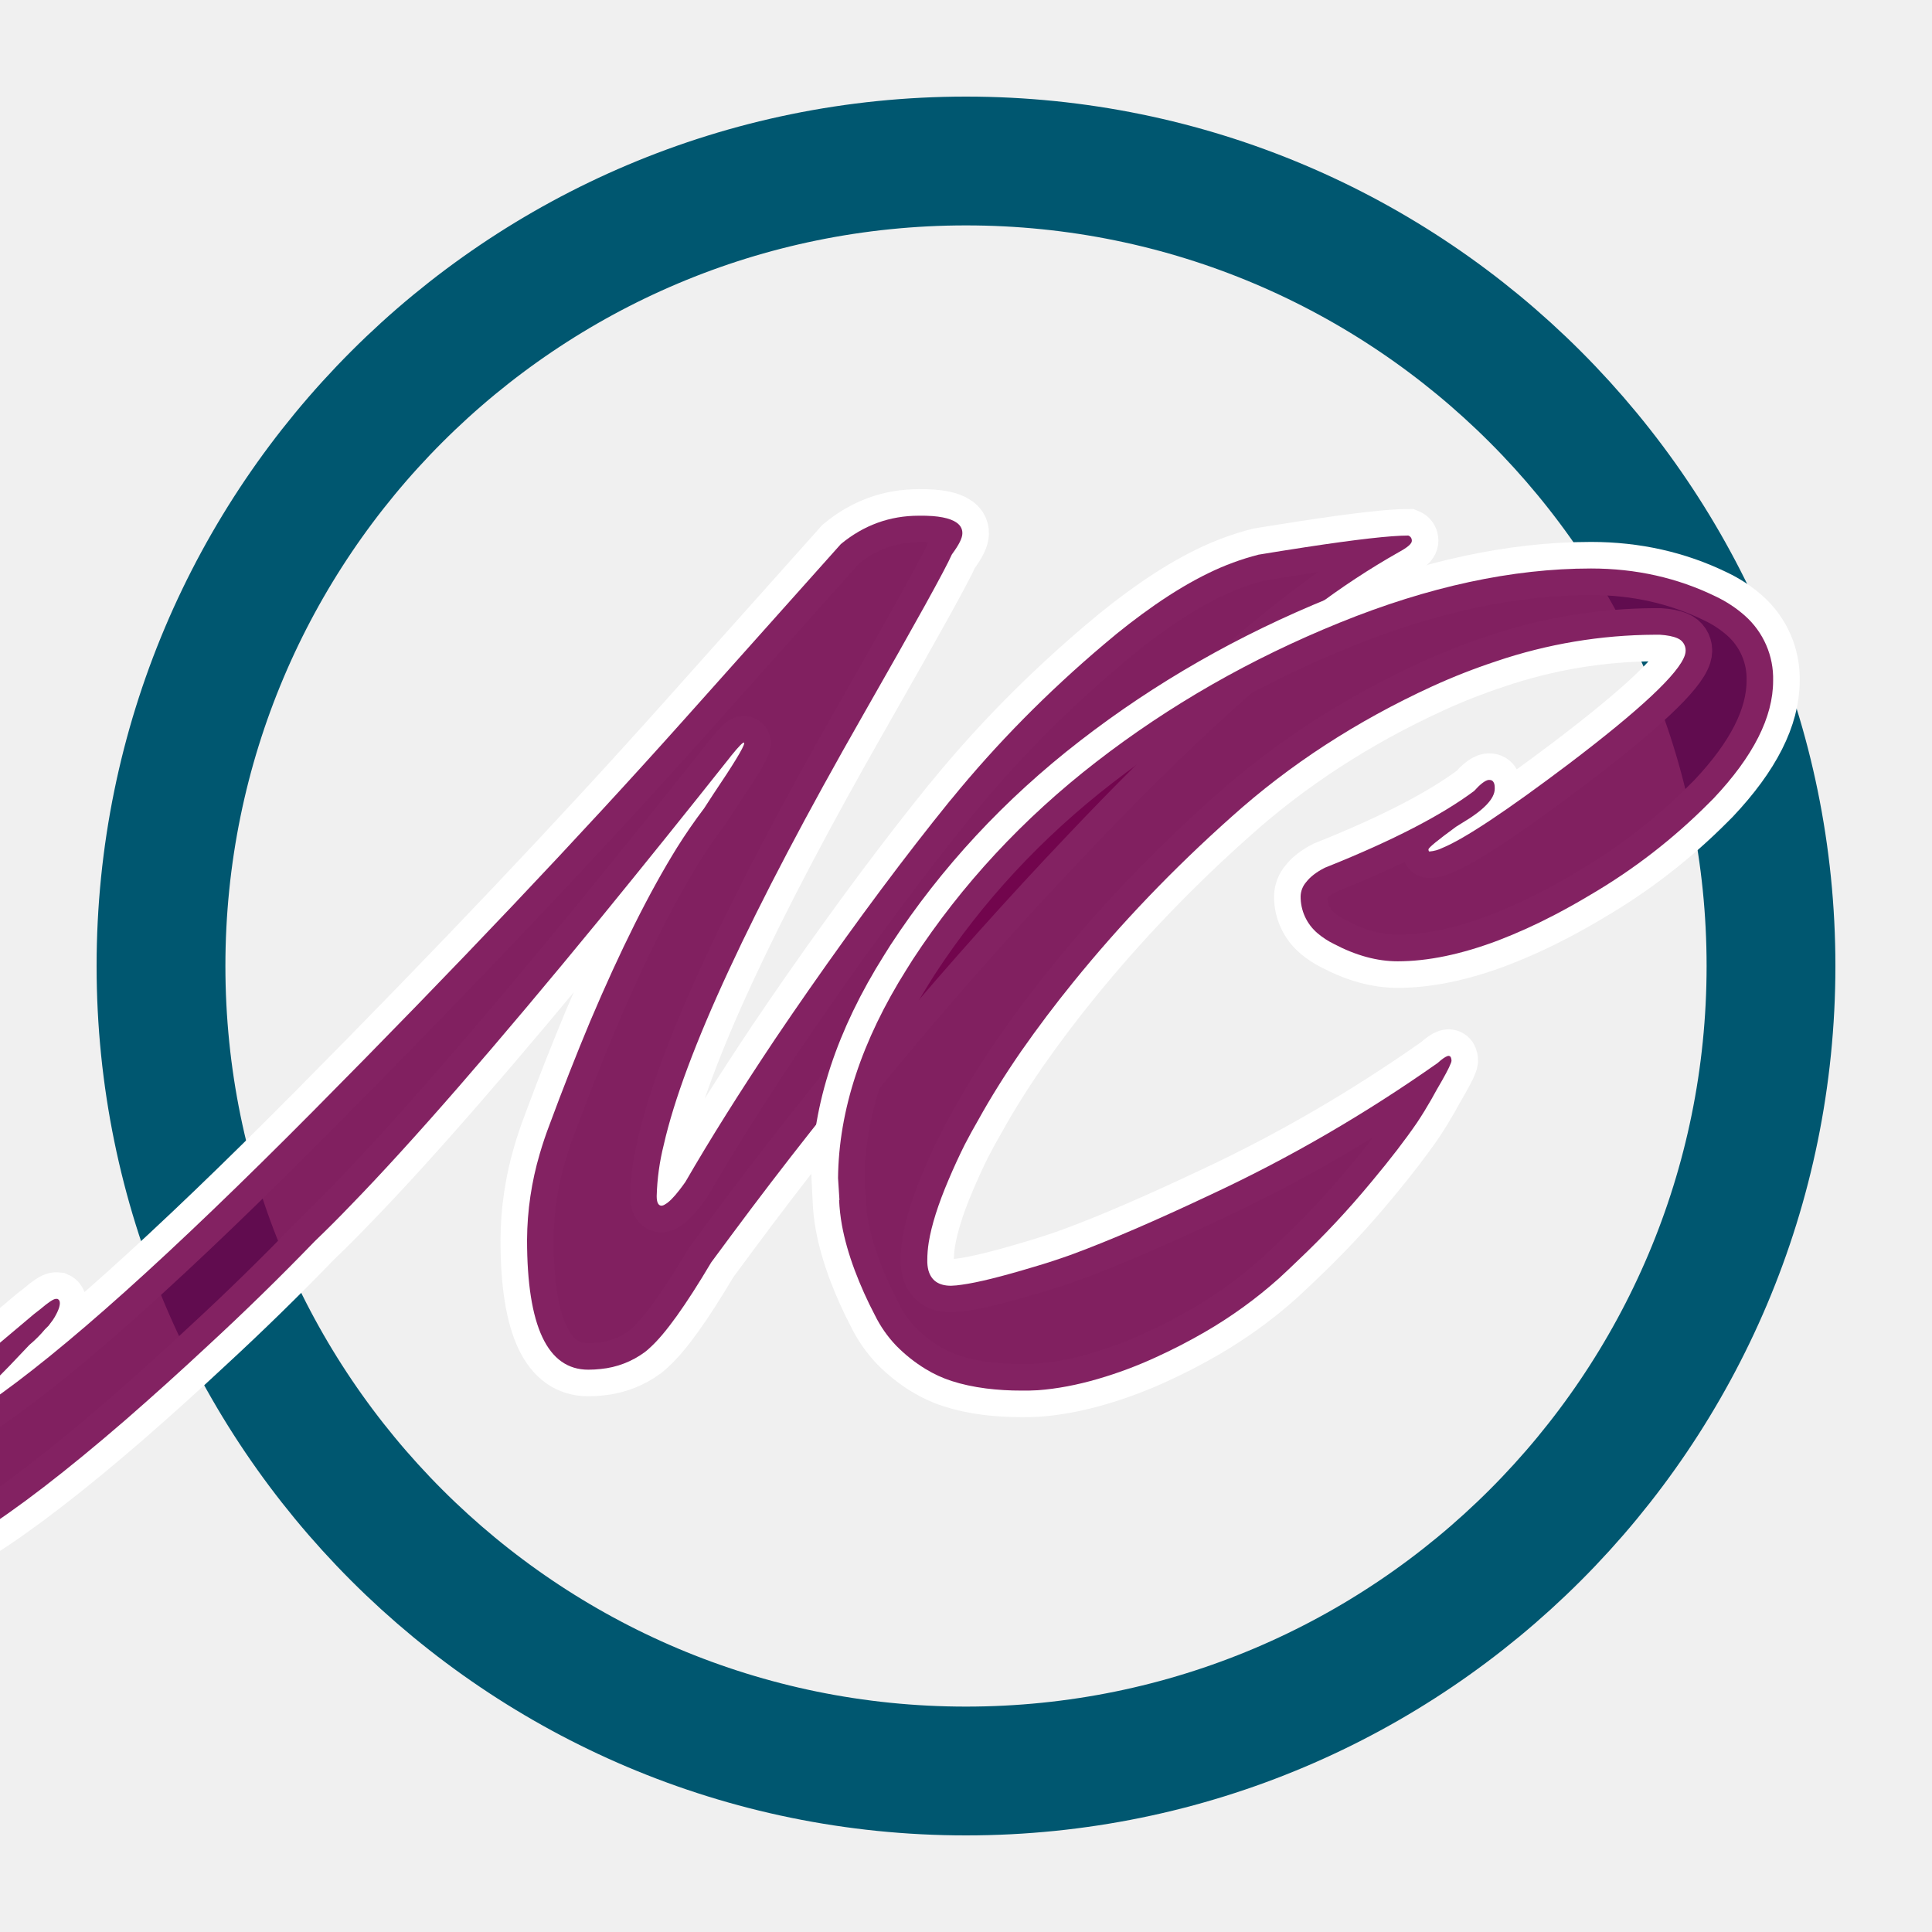
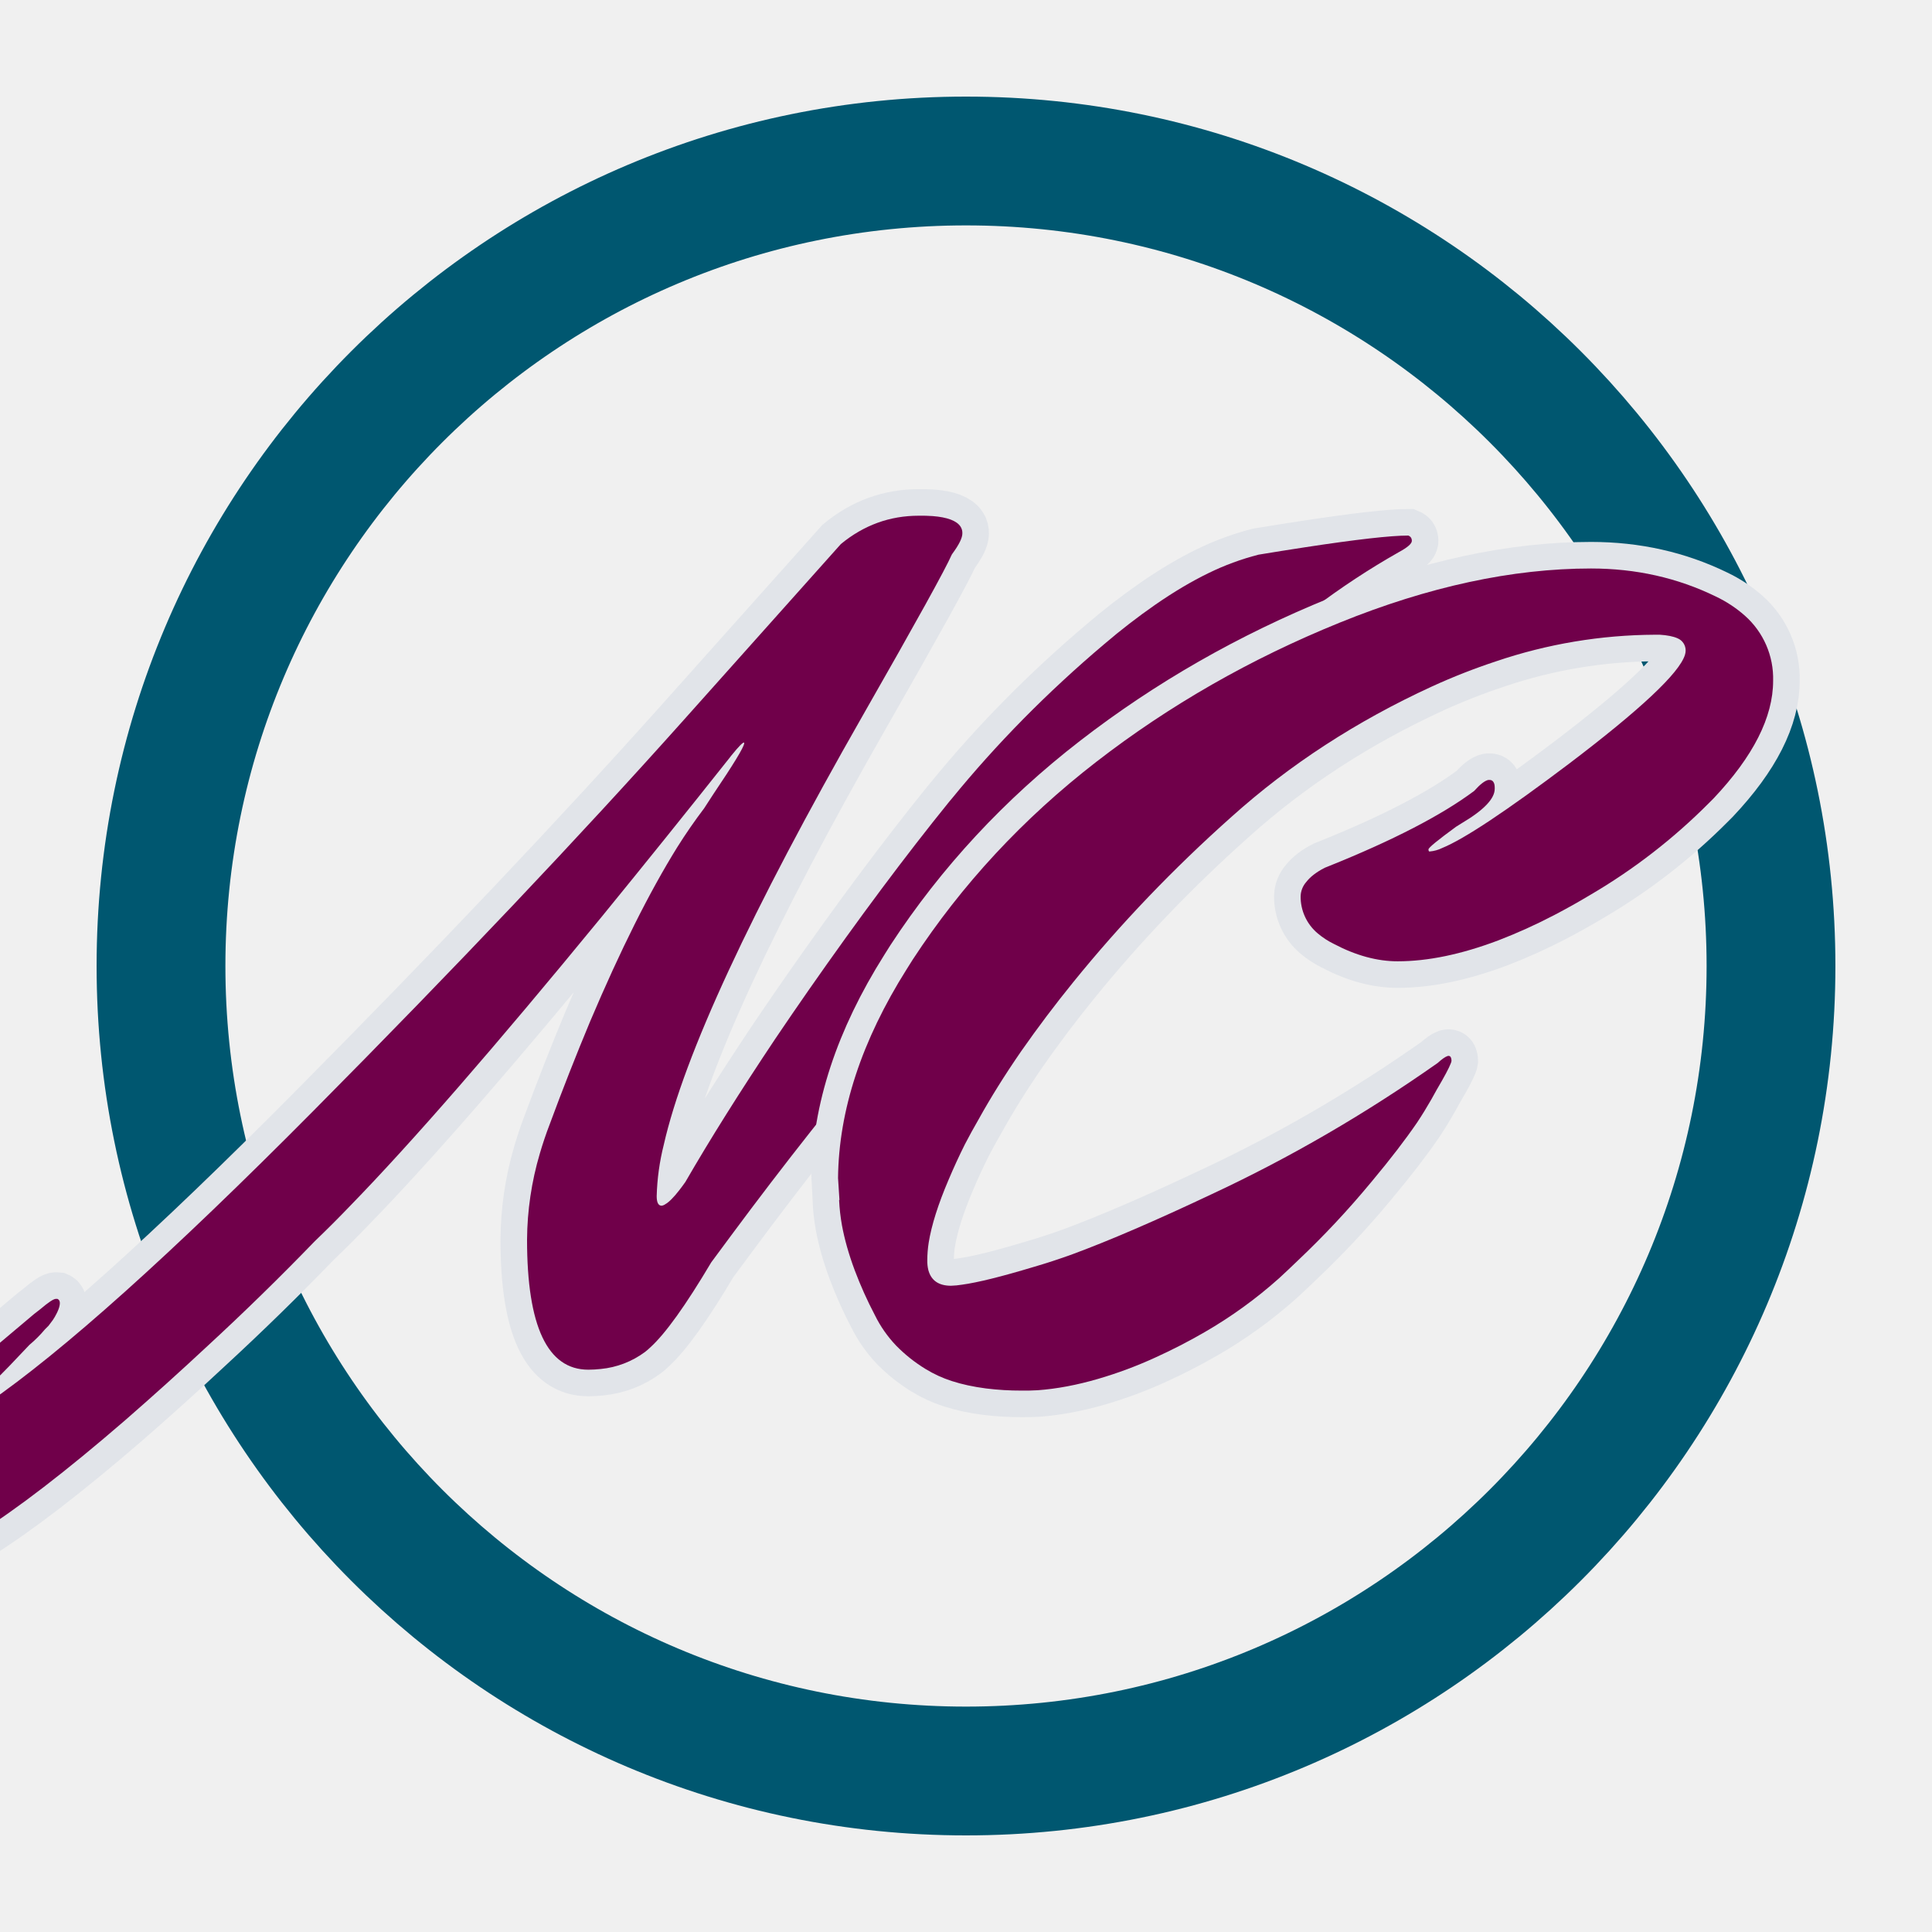
<svg xmlns="http://www.w3.org/2000/svg" width="600" height="600">
  <g id="Layer_1">
    <circle stroke-width="40" id="circle" fill="none" r="250" cy="300" cx="300" stroke="#005770" />
-     <g fill="none" stroke-width="15" fill-rule="evenodd" stroke-linecap="round" id="n-stroke" stroke="#fff" transform="matrix(1.1 0 0 1.1 0 -33)">
+     <g fill="none" stroke-width="15" fill-rule="evenodd" stroke-linecap="round" id="n-stroke" stroke="#e1e4e9" transform="matrix(1.1 0 0 1.1 0 -33)">
      <path id="n-stroke-path" d="m193.1 233.2 44.3-49.6q9.7-8 22-8a46.4 46.4 0 0 1 3.9.1q6.3.5 7.9 3a3.3 3.3 0 0 1 .5 1.9q0 1.9-2.8 5.7a40.3 40.3 0 0 1-.2.3q-2.6 6-25 45.2-47.7 83.5-56.3 121.4a66.7 66.7 0 0 0-2 14.5q0 2.7 1.4 2.7a2.2 2.2 0 0 0 1-.4q1.6-.9 4-4a63 63 0 0 0 1.7-2.3q10.4-18 25.3-40.3a1102.2 1102.2 0 0 1 9.6-14q21-30.1 39.7-53.2a644.5 644.5 0 0 1 .6-.7q19-23.3 43-43.6a181.8 181.8 0 0 1 14.5-11.2q7.8-5.4 15-8.9a74 74 0 0 1 14.1-5.2 1100.2 1100.2 0 0 1 13.2-2.1q21.6-3.3 29.1-3.3 1 .4 1 1.5 0 1.2-3.7 3.2a216 216 0 0 0-24 15.8q-30.2 22.6-69.4 64a1203.2 1203.2 0 0 0-95 113 1108.7 1108.7 0 0 0-5.7 7.7q-10.8 18.2-17.2 24a19.6 19.6 0 0 1-1.5 1.3 25 25 0 0 1-12.5 4.8 32.2 32.2 0 0 1-3.5.2q-17.3 0-17.3-36.7a87.7 87.7 0 0 1 3.6-24.3 105.4 105.4 0 0 1 2.8-8.3 757.2 757.2 0 0 1 11.4-29q12.8-30.2 24.6-49.2a153.4 153.4 0 0 1 7.6-11 722.8 722.8 0 0 0 2.6-4q8.5-12.6 8.7-14.3a.6.6 0 0 0 0 0 .3.3 0 0 0 0-.2q-.3-.5-3.7 3.7a122.3 122.3 0 0 0-.3.4 4149 4149 0 0 1-36.2 45q-45.1 55-71 81.6a328 328 0 0 1-10 10A734.5 734.5 0 0 1 58.6 410 918.5 918.5 0 0 1 35.3 431q-25 21.6-41.6 32a119.2 119.2 0 0 1-6.4 3.6 22 22 0 0 1-4.9 3.1 17 17 0 0 1-7 1.6 19.3 19.3 0 0 1-5-.7q-4.4-1.1-9.7-4.2a65.8 65.8 0 0 1-.7-.4q-9-5.4-9-12.3 0-3.3 3.2-6a15.5 15.5 0 0 1 .8-.7l54.6-46a88.6 88.6 0 0 1 1.8-1.4q3.4-2.9 4.4-2.9a1.7 1.7 0 0 1 .4 0q.7.3.7 1.2 0 1-.7 2.5a16.9 16.9 0 0 1-.3.6 14 14 0 0 1-1 1.7l-1.2 1.6a28.9 28.9 0 0 1-1 1q-2 2.4-4.4 4.4l-5.7 6Q-7.7 426-7.7 427.2q0 1.1.7 1.1.6 0 3.3-2 32-22 92.2-82.7 60.3-60.8 104.6-110.4h0z" stroke="null" />
    </g>
-     <g fill="#70004add" stroke-width="0" fill-rule="evenodd" stroke-linecap="round" id="n" stroke="#70004add" transform="matrix(1.1 0 0 1.1 0 -33)">
+     <g fill="#70004a" stroke-width="0" fill-rule="evenodd" stroke-linecap="round" id="n" stroke="#70004a" transform="matrix(1.1 0 0 1.1 0 -33)">
      <path id="n-fill-path" d="m193.1 233.2 44.3-49.6q9.7-8 22-8a46.4 46.4 0 0 1 3.9.1q6.3.5 7.9 3a3.3 3.3 0 0 1 .5 1.9q0 1.9-2.8 5.7a40.3 40.3 0 0 1-.2.3q-2.6 6-25 45.2-47.7 83.5-56.3 121.4a66.7 66.7 0 0 0-2 14.5q0 2.7 1.4 2.7a2.2 2.2 0 0 0 1-.4q1.6-.9 4-4a63 63 0 0 0 1.7-2.3q10.4-18 25.3-40.3a1102.2 1102.2 0 0 1 9.6-14q21-30.1 39.7-53.2a644.5 644.5 0 0 1 .6-.7q19-23.3 43-43.6a181.8 181.8 0 0 1 14.5-11.2q7.8-5.4 15-8.9a74 74 0 0 1 14.1-5.2 1100.2 1100.2 0 0 1 13.2-2.1q21.6-3.3 29.1-3.3 1 .4 1 1.5 0 1.2-3.7 3.2a216 216 0 0 0-24 15.8q-30.2 22.6-69.4 64a1203.2 1203.2 0 0 0-95 113 1108.7 1108.7 0 0 0-5.7 7.7q-10.8 18.2-17.2 24a19.6 19.6 0 0 1-1.5 1.3 25 25 0 0 1-12.5 4.8 32.2 32.2 0 0 1-3.5.2q-17.3 0-17.3-36.7a87.7 87.7 0 0 1 3.6-24.3 105.4 105.4 0 0 1 2.8-8.3 757.2 757.2 0 0 1 11.4-29q12.8-30.2 24.6-49.2a153.4 153.4 0 0 1 7.6-11 722.8 722.8 0 0 0 2.6-4q8.5-12.6 8.7-14.3a.6.6 0 0 0 0 0 .3.3 0 0 0 0-.2q-.3-.5-3.7 3.7a122.3 122.3 0 0 0-.3.4 4149 4149 0 0 1-36.2 45q-45.1 55-71 81.6a328 328 0 0 1-10 10A734.5 734.5 0 0 1 58.6 410 918.5 918.5 0 0 1 35.3 431q-25 21.6-41.6 32a119.2 119.2 0 0 1-6.4 3.6 22 22 0 0 1-4.9 3.1 17 17 0 0 1-7 1.6 19.3 19.3 0 0 1-5-.7q-4.4-1.1-9.7-4.2a65.8 65.8 0 0 1-.7-.4q-9-5.4-9-12.3 0-3.3 3.2-6a15.5 15.5 0 0 1 .8-.7l54.6-46a88.6 88.6 0 0 1 1.8-1.4q3.4-2.9 4.4-2.9a1.7 1.7 0 0 1 .4 0q.7.3.7 1.2 0 1-.7 2.5a16.9 16.9 0 0 1-.3.6 14 14 0 0 1-1 1.7l-1.2 1.6a28.9 28.9 0 0 1-1 1q-2 2.4-4.4 4.4l-5.7 6Q-7.7 426-7.7 427.2q0 1.1.7 1.1.6 0 3.3-2 32-22 92.2-82.7 60.3-60.8 104.6-110.4h0z" stroke="null" />
    </g>
-     <g fill="none" stroke-width="15" fill-rule="evenodd" stroke-linecap="round" id="c-stroke" stroke="#fff" transform="matrix(1.1 0 0 1.1 -6.6 -33)">
+     <g fill="none" stroke-width="15" fill-rule="evenodd" stroke-linecap="round" id="c-stroke" stroke="#e1e4e9" transform="matrix(1.1 0 0 1.1 -6.6 -33)">
      <path id="c-stroke-path" d="m243 368.8-.4-6.2q.3-28.7 19.4-59a174.7 174.7 0 0 1 1.7-2.7q20.8-31.8 51.8-55.8 31-24 68.7-39.3 37.7-15.3 71-15.3 19 0 35.2 7.9a35.2 35.2 0 0 1 8.2 5.4 23.7 23.7 0 0 1 8 18.4q0 15.4-16.8 33.2a117 117 0 0 1-1.3 1.3 164.3 164.3 0 0 1-33.6 26 192 192 0 0 1-10 5.6 151.8 151.8 0 0 1-15.9 7.2q-15.6 5.9-28.4 5.9-8.7 0-18-4.9a22.3 22.3 0 0 1-4.6-3 13.5 13.5 0 0 1-4.8-10.5 6.4 6.4 0 0 1 1.6-4q1.7-2.2 5.2-4a30.6 30.6 0 0 1 1-.4q27.4-11 41.2-21.3 2.5-2.8 4-3.1a1.6 1.6 0 0 1 .4 0 1.2 1.2 0 0 1 1.1.7q.3.5.3 1.5a8.3 8.3 0 0 1 0 .3q0 4.2-9.3 9.7a72.5 72.5 0 0 1-1.6 1q-7.8 5.7-7.8 6.4a2 2 0 0 0 0 .2l.1.3a.2.2 0 0 0 .2.1 10 10 0 0 0 3.6-1q9.3-3.8 35.8-23.8 30.3-23 32.7-30.7a4.2 4.2 0 0 0 .2-1.2 3.7 3.7 0 0 0-2.3-3.5q-1.8-.8-5-1a29.2 29.2 0 0 0-1.4 0 141.6 141.6 0 0 0-44.8 7.5 176 176 0 0 0-18.1 7.1q-32 14.7-56.6 36.8-24.7 22-44.7 46.7a338.3 338.3 0 0 0-14.7 19.5q-6.9 10-12 19.2a179 179 0 0 0-3.9 7.1 172.2 172.2 0 0 0-4.6 10q-4.4 10.3-5.6 17.7a32.5 32.5 0 0 0-.4 5 10.7 10.7 0 0 0 .3 2.8q1.2 4.4 6.4 4.4a23.7 23.7 0 0 0 3.1-.3q6.6-.9 20.2-5a178.5 178.5 0 0 0 11-3.6q15.7-5.8 39.4-17 33-15.4 63.7-37a26.7 26.7 0 0 1 .8-.7q1.6-1.3 2.3-1.3a.7.7 0 0 1 .6.4q.2.4.2 1a2.6 2.6 0 0 1-.2.7q-.7 1.9-4 7.5a313 313 0 0 1-1.5 2.7 112.4 112.4 0 0 1-4 6.5q-5 7.3-12.6 16.4a353 353 0 0 1-.5.6 247.3 247.3 0 0 1-20.6 22 280.7 280.7 0 0 1-5.3 5 126.6 126.6 0 0 1-21 15.2 158.2 158.2 0 0 1-14 7.2 117.8 117.8 0 0 1-16.1 6q-8.9 2.6-17 3.2a66.1 66.1 0 0 1-4.6.1 79.3 79.3 0 0 1-10-.6q-5.4-.7-9.7-2.1a34.4 34.4 0 0 1-7.4-3.4 43 43 0 0 1-8.3-6.6 34.5 34.5 0 0 1-6-8.6 111.5 111.5 0 0 1-5.7-12.7q-2.5-6.7-3.6-12.7a54.7 54.7 0 0 1-.8-7.1h0z" stroke="null" />
    </g>
-     <g fill="#70004add" stroke-width="0" fill-rule="evenodd" stroke-linecap="round" id="c" stroke="#70004add" transform="matrix(1.1 0 0 1.1 -6.6 -33)">
+     <g fill="#70004a" stroke-width="0" fill-rule="evenodd" stroke-linecap="round" id="c" stroke="#70004a" transform="matrix(1.1 0 0 1.1 -6.6 -33)">
      <path id="c-stroke-path" d="m243 368.8-.4-6.2q.3-28.7 19.4-59a174.7 174.7 0 0 1 1.7-2.7q20.8-31.8 51.8-55.8 31-24 68.7-39.3 37.7-15.3 71-15.3 19 0 35.2 7.9a35.2 35.2 0 0 1 8.2 5.4 23.7 23.7 0 0 1 8 18.4q0 15.4-16.8 33.2a117 117 0 0 1-1.3 1.3 164.3 164.3 0 0 1-33.6 26 192 192 0 0 1-10 5.6 151.8 151.8 0 0 1-15.9 7.2q-15.6 5.9-28.4 5.9-8.7 0-18-4.9a22.3 22.3 0 0 1-4.6-3 13.5 13.5 0 0 1-4.8-10.5 6.4 6.4 0 0 1 1.6-4q1.7-2.2 5.2-4a30.6 30.6 0 0 1 1-.4q27.4-11 41.2-21.3 2.5-2.8 4-3.1a1.6 1.6 0 0 1 .4 0 1.2 1.2 0 0 1 1.1.7q.3.5.3 1.5a8.3 8.3 0 0 1 0 .3q0 4.2-9.3 9.7a72.5 72.5 0 0 1-1.6 1q-7.8 5.7-7.8 6.4a2 2 0 0 0 0 .2l.1.3a.2.2 0 0 0 .2.1 10 10 0 0 0 3.6-1q9.3-3.8 35.8-23.8 30.3-23 32.7-30.7a4.2 4.2 0 0 0 .2-1.2 3.7 3.7 0 0 0-2.3-3.5q-1.8-.8-5-1a29.2 29.2 0 0 0-1.4 0 141.6 141.6 0 0 0-44.8 7.5 176 176 0 0 0-18.1 7.1q-32 14.7-56.6 36.8-24.7 22-44.7 46.7a338.3 338.3 0 0 0-14.7 19.5q-6.9 10-12 19.2a179 179 0 0 0-3.9 7.1 172.2 172.2 0 0 0-4.6 10q-4.4 10.3-5.6 17.7a32.5 32.5 0 0 0-.4 5 10.7 10.7 0 0 0 .3 2.8q1.2 4.4 6.4 4.4a23.7 23.7 0 0 0 3.1-.3q6.6-.9 20.2-5a178.5 178.5 0 0 0 11-3.6q15.7-5.8 39.4-17 33-15.4 63.7-37a26.7 26.7 0 0 1 .8-.7q1.6-1.3 2.3-1.3a.7.7 0 0 1 .6.4q.2.4.2 1a2.6 2.6 0 0 1-.2.7q-.7 1.9-4 7.5a313 313 0 0 1-1.5 2.7 112.4 112.4 0 0 1-4 6.5q-5 7.3-12.6 16.4a353 353 0 0 1-.5.6 247.3 247.3 0 0 1-20.6 22 280.7 280.7 0 0 1-5.3 5 126.6 126.6 0 0 1-21 15.2 158.2 158.2 0 0 1-14 7.2 117.8 117.8 0 0 1-16.1 6q-8.9 2.6-17 3.2a66.1 66.1 0 0 1-4.6.1 79.3 79.3 0 0 1-10-.6q-5.4-.7-9.7-2.1a34.4 34.4 0 0 1-7.4-3.4 43 43 0 0 1-8.3-6.6 34.5 34.5 0 0 1-6-8.6 111.5 111.5 0 0 1-5.7-12.7q-2.5-6.7-3.6-12.7a54.7 54.7 0 0 1-.8-7.1h0z" stroke="null" />
    </g>
  </g>
</svg>
